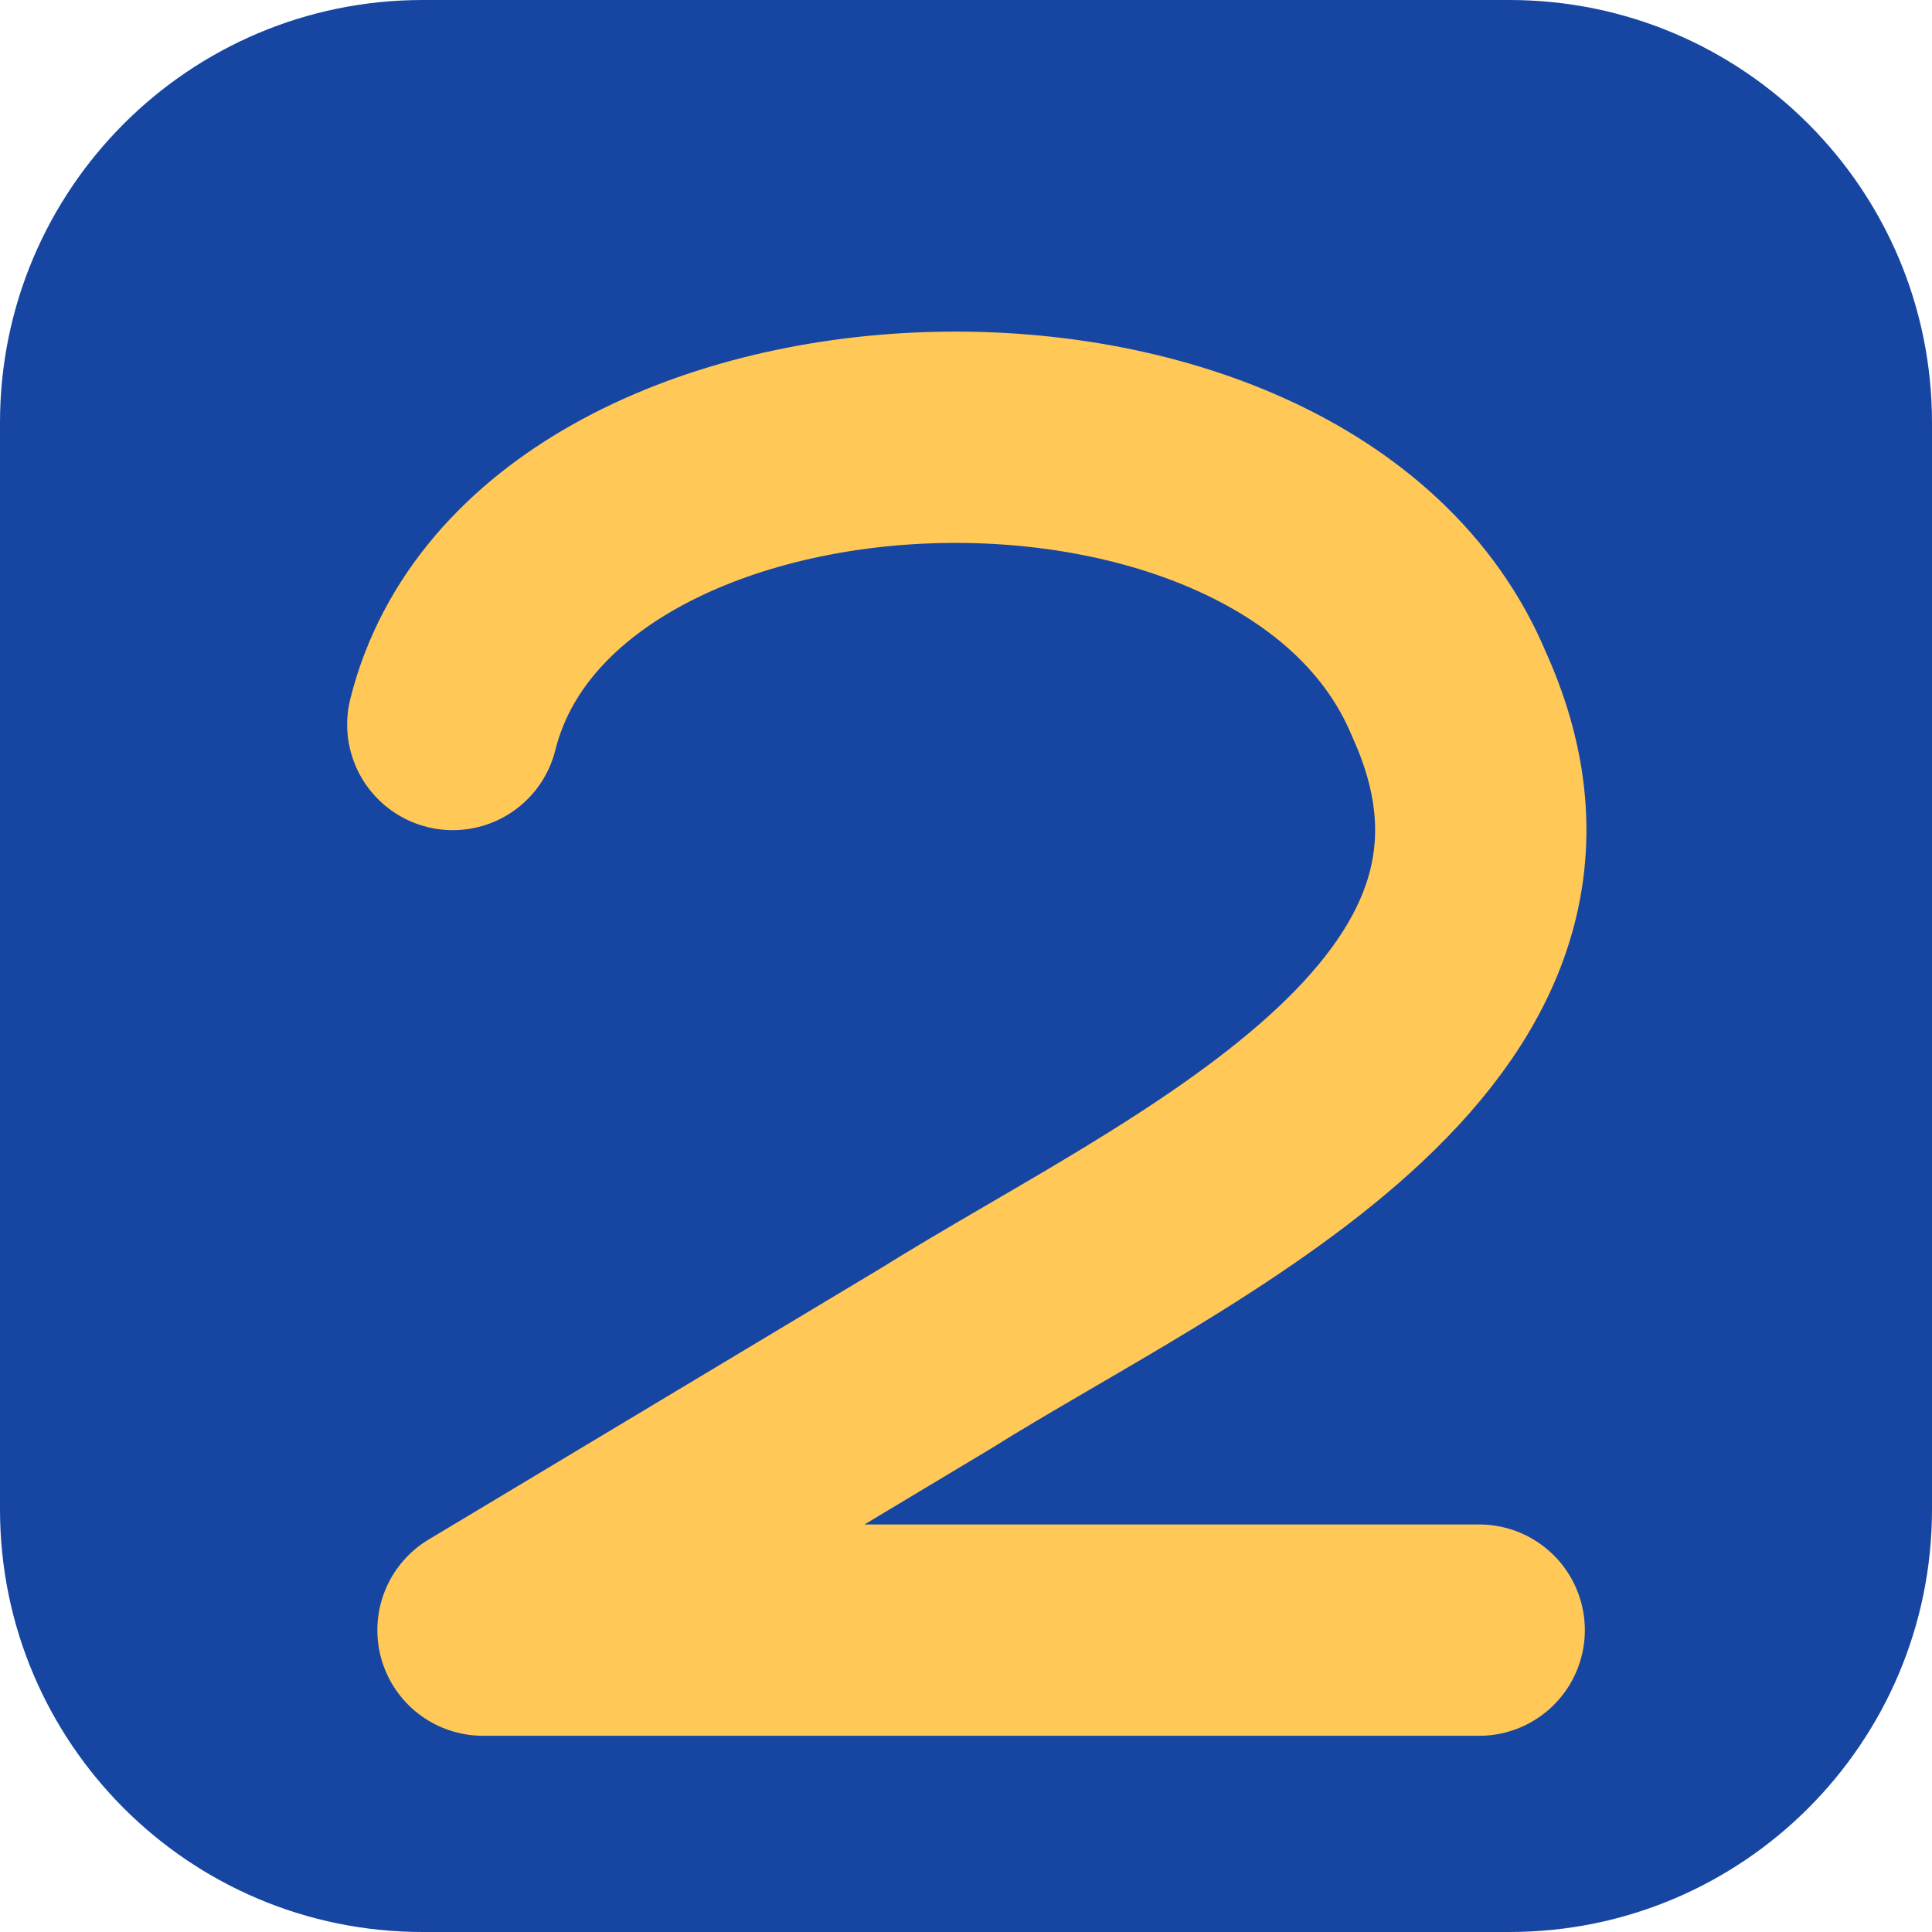
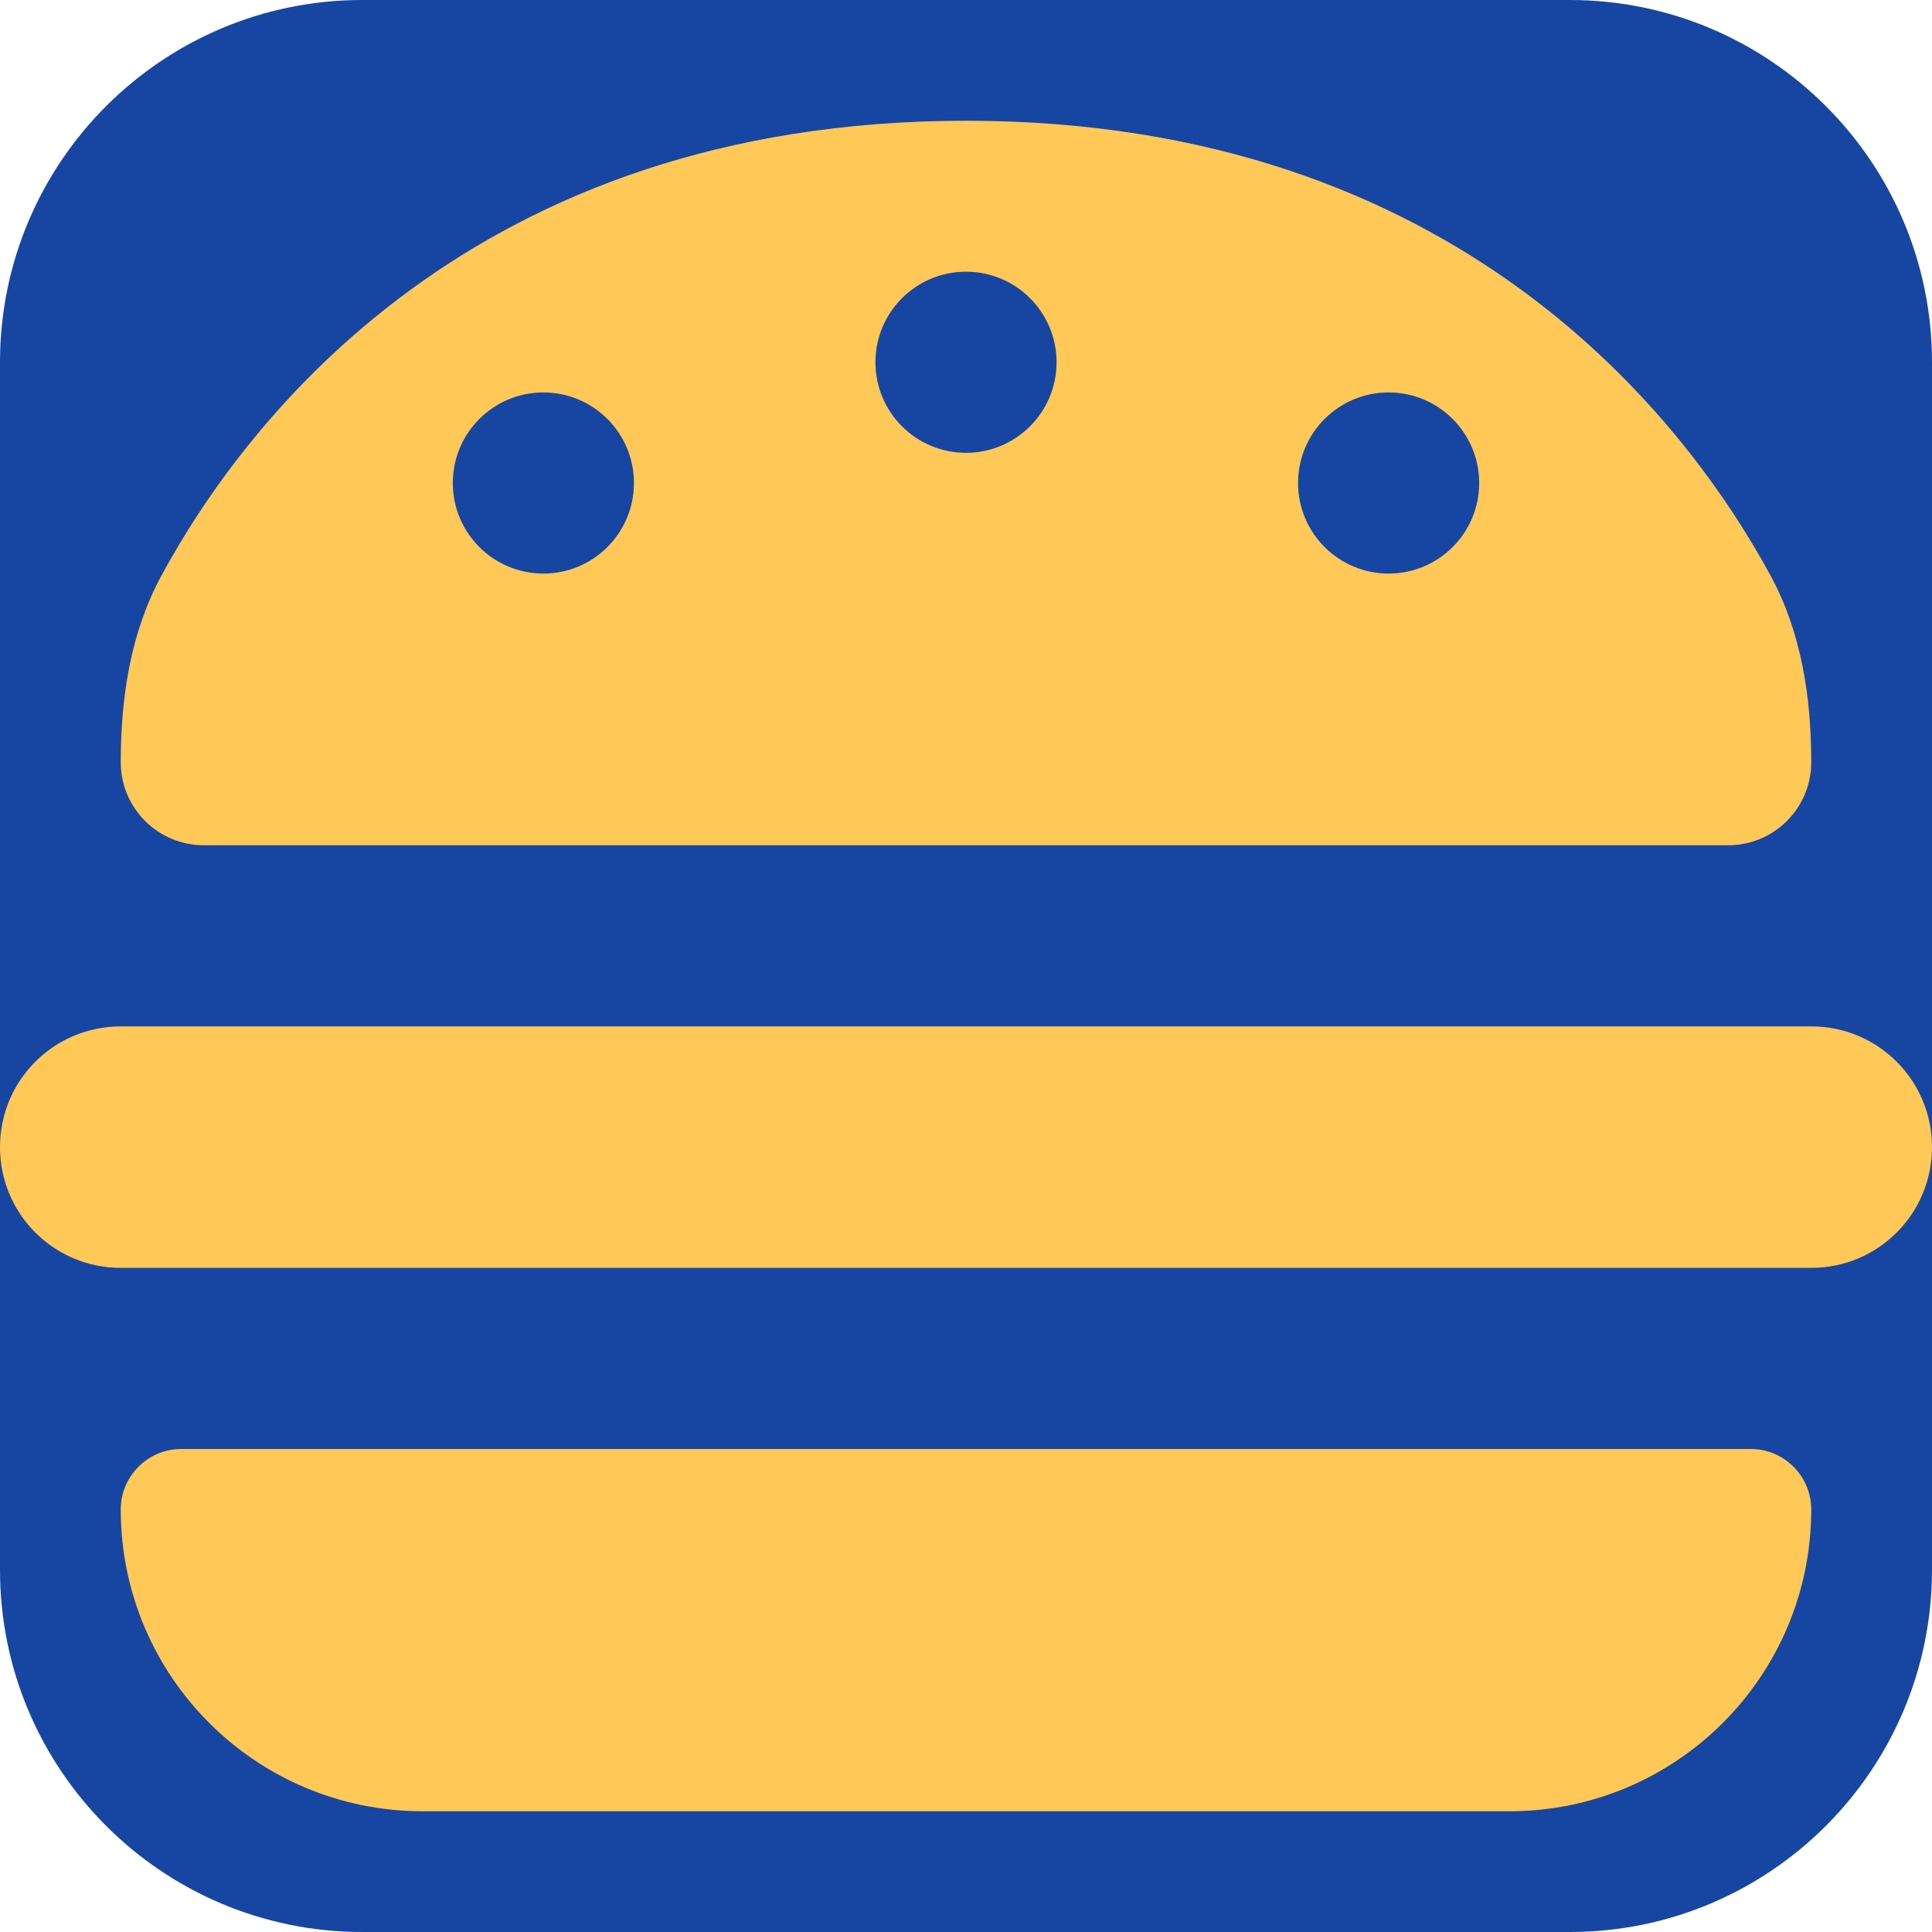
- <svg xmlns="http://www.w3.org/2000/svg" viewBox="0 0 64 64">
-   <rect width="64" height="64" rx="14" fill="#1746a2" />
-   <path d="M15 24c3-12 28-13 33-1 5 11-9 17-17 22l-15 9h33" fill="none" stroke="#ffc857" stroke-width="7" stroke-linecap="round" stroke-linejoin="round" />
+ <svg xmlns="http://www.w3.org/2000/svg" viewBox="0 0 512 512">
+   <path fill="#1746a2" d="M96 0h320c53 0 96 43 96 96v320c0 53-43 96-96 96H96c-53 0-96-43-96-96V96C0 43 43 0 96 0z" />
+   <path fill="#ffc857" d="M48 384c-8.8 0-16 7.2-16 16 0 44.2 35.8 80 80 80h288c44.2 0 80-35.8 80-80 0-8.8-7.2-16-16-16H48zM32 202c0 12.2 9.9 22 22 22h404c12.2 0 22-9.9 22-22 0-17.2-2.6-34.4-10.8-49.5C447 111.7 386.9 32 256 32S65 111.6 42.8 152.5C34.6 167.6 32 184.8 32 202zM0 304c0 17.7 14.3 32 32 32h448c17.7 0 32-14.3 32-32s-14.3-32-32-32H32c-17.7 0-32 14.3-32 32zM256 72a24 24 0 1 1 0 48 24 24 0 1 1 0-48zM120 128a24 24 0 1 1 48 0 24 24 0 1 1-48 0zm248-24a24 24 0 1 1 0 48 24 24 0 1 1 0-48z" />
</svg>
